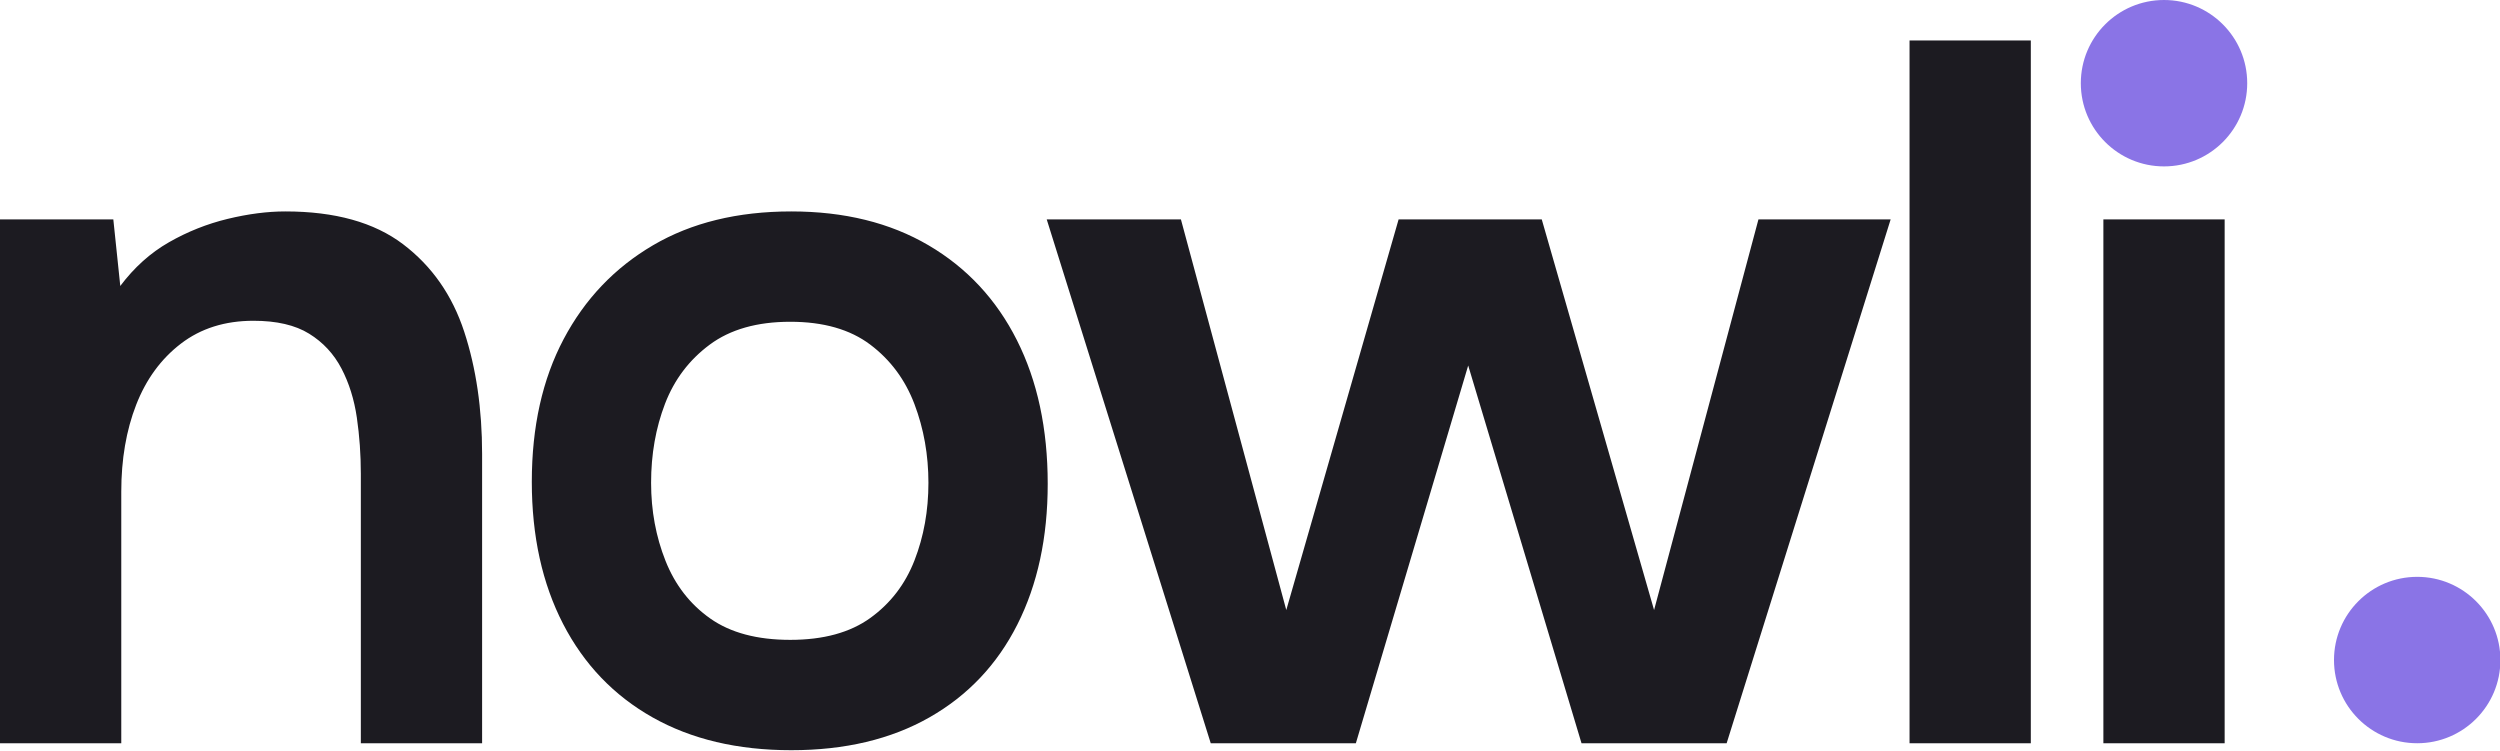
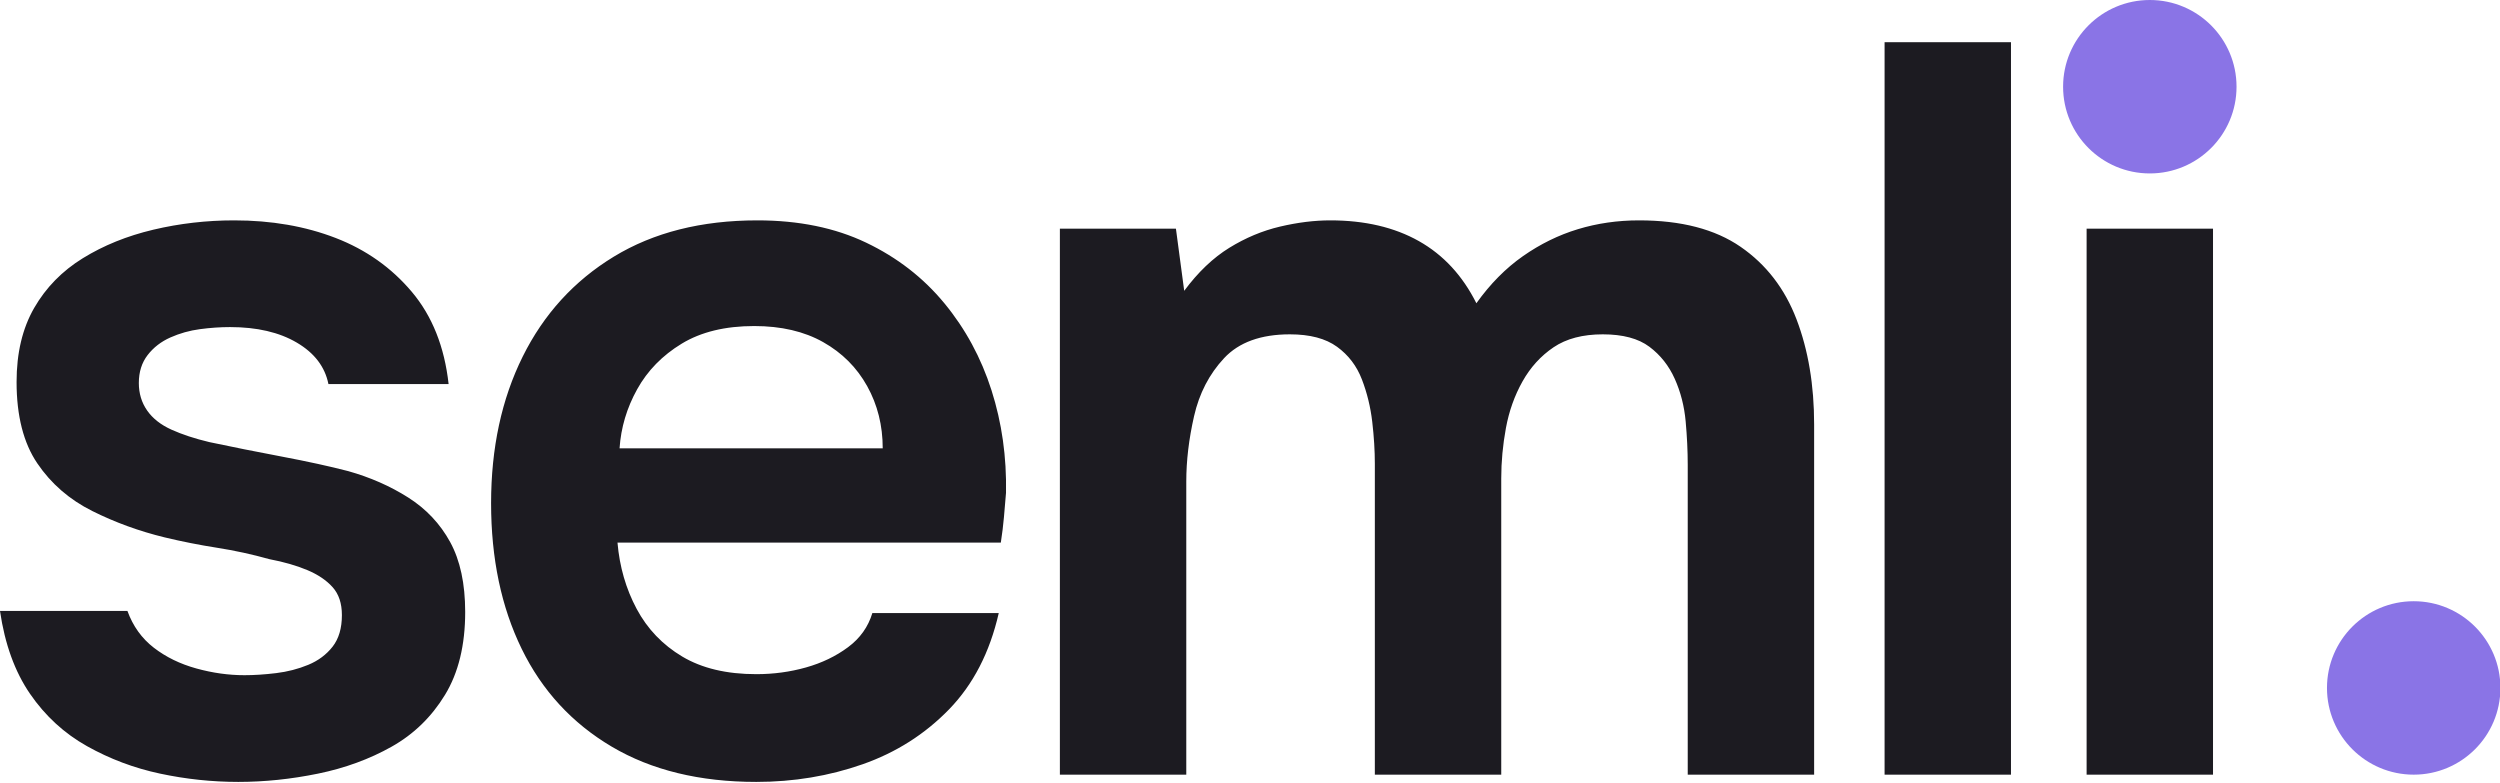
- <svg xmlns="http://www.w3.org/2000/svg" viewBox="0 0 2515 755" width="2515" height="755">
-   <g transform="translate(0.00 0.00) scale(1) translate(-59.00 747.70)">
-     <path d="M59.0 0V-527H173.0L180.0 -460Q201.0 -488 229.0 -504.0Q257.0 -520 288.0 -527.5Q319.0 -535 346.0 -535Q421.0 -535 464.5 -502.0Q508.0 -469 526.0 -414.0Q544.0 -359 544.0 -291V0H422.0V-271Q422.0 -300 418.0 -327.5Q414.0 -355 402.5 -377.0Q391.0 -399 370.0 -412.0Q349.0 -425 314.0 -425Q271.0 -425 241.0 -402.0Q211.0 -379 196.0 -340.5Q181.0 -302 181.0 -253V0Z M855.0 7Q774.0 7 715.5 -26.0Q657.0 -59 625.5 -120.0Q594.0 -181 594.0 -263Q594.0 -346 626.0 -406.5Q658.0 -467 716.0 -501.0Q774.0 -535 855.0 -535Q935.0 -535 993.0 -501.0Q1051.0 -467 1082.0 -405.5Q1113.0 -344 1113.0 -261Q1113.0 -180 1082.5 -119.5Q1052.0 -59 994.0 -26.0Q936.0 7 855.0 7ZM854.0 -104Q904.0 -104 934.5 -126.0Q965.0 -148 979.0 -184.0Q993.0 -220 993.0 -262Q993.0 -304 979.0 -341.0Q965.0 -378 934.5 -401.0Q904.0 -424 854.0 -424Q804.0 -424 773.0 -401.0Q742.0 -378 728.0 -341.5Q714.0 -305 714.0 -262Q714.0 -220 728.5 -183.5Q743.0 -147 773.5 -125.5Q804.0 -104 854.0 -104Z M1277.0 0 1112.0 -527H1247.0L1353.0 -134L1466.0 -527H1610.0L1723.0 -134L1828.0 -527H1961.0L1796.0 0H1650.0L1536.0 -380L1423.0 0Z M1980.0 0V-707H2102.0V0Z M2175.0 0V-527H2297.0V0Z" fill="#1C1B21" />
-     <circle cx="2236.0" cy="-664.0" r="83.7" fill="#8A74E6" />
-     <circle cx="2490.7" cy="-83.7" r="83.7" fill="#8A74E6" />
+ <svg xmlns="http://www.w3.org/2000/svg" viewBox="0 0 2413 755" width="2413" height="755">
+   <g transform="translate(0.00 0.00) scale(1) translate(-31.00 747.70)">
+     <path d="M261.0 7Q223.0 7 185.5 -1.0Q148.0 -9 115.0 -27.5Q82.0 -46 60.0 -78.0Q38.0 -110 31.0 -158H154.0Q162.0 -136 179.5 -122.5Q197.0 -109 220.5 -102.5Q244.0 -96 267.0 -96Q281.0 -96 297.5 -98.0Q314.0 -100 328.5 -106.0Q343.0 -112 352.0 -123.5Q361.0 -135 361.0 -154Q361.0 -171 352.0 -181.0Q343.0 -191 327.5 -197.5Q312.0 -204 291.0 -208Q266.0 -215 240.5 -219.0Q215.0 -223 190.0 -229Q153.0 -238 120.0 -254.5Q87.0 -271 67.0 -300.5Q47.0 -330 47.0 -379Q47.0 -421 64.0 -450.5Q81.0 -480 111.0 -498.5Q141.0 -517 179.0 -526.0Q217.0 -535 257.0 -535Q311.0 -535 355.0 -518.0Q399.0 -501 428.5 -466.0Q458.0 -431 464.0 -377H348.0Q343.0 -402 317.5 -417.0Q292.0 -432 253.0 -432Q239.0 -432 224.0 -430.0Q209.0 -428 195.5 -422.0Q182.0 -416 173.5 -405.0Q165.0 -394 165.0 -378Q165.0 -363 173.0 -351.5Q181.0 -340 196.5 -333.0Q212.0 -326 233.0 -321Q266.0 -314 303.0 -307.0Q340.0 -300 367.0 -293Q399.0 -284 425.0 -267.5Q451.0 -251 465.5 -224.5Q480.0 -198 480.0 -157Q480.0 -109 460.5 -77.0Q441.0 -45 409.0 -27.0Q377.0 -9 338.0 -1.0Q299.0 7 261.0 7Z M761.0 7Q679.0 7 621.5 -27.0Q564.0 -61 534.5 -121.5Q505.0 -182 505.0 -262Q505.0 -342 535.5 -403.5Q566.0 -465 623.5 -500.0Q681.0 -535 762.0 -535Q822.0 -535 867.0 -513.5Q912.0 -492 942.5 -455.0Q973.0 -418 988.0 -371.0Q1003.0 -324 1002.0 -272Q1001.0 -260 1000.0 -248.5Q999.0 -237 997.0 -224H627.0Q630.0 -189 645.5 -160.0Q661.0 -131 689.5 -114.0Q718.0 -97 761.0 -97Q786.0 -97 809.0 -103.5Q832.0 -110 849.5 -123.0Q867.0 -136 873.0 -156H995.0Q982.0 -99 947.0 -63.0Q912.0 -27 863.5 -10.0Q815.0 7 761.0 7ZM883.0 -315Q883.0 -348 868.0 -375.0Q853.0 -402 825.5 -417.5Q798.0 -433 759.0 -433Q717.0 -433 689.0 -416.0Q661.0 -399 646.0 -372.0Q631.0 -345 629.0 -315Z M1054.0 0V-527H1166.0L1174.0 -467Q1194.0 -494 1217.5 -508.5Q1241.0 -523 1266.5 -529.0Q1292.0 -535 1315.0 -535Q1365.0 -535 1400.5 -515.0Q1436.0 -495 1456.0 -455Q1476.0 -483 1501.0 -500.5Q1526.0 -518 1554.0 -526.5Q1582.0 -535 1613.0 -535Q1674.0 -535 1711.0 -509.5Q1748.0 -484 1765.0 -439.5Q1782.0 -395 1782.0 -338V0H1660.0V-299Q1660.0 -319 1658.0 -341.0Q1656.0 -363 1647.5 -382.0Q1639.0 -401 1623.0 -413.0Q1607.0 -425 1578.0 -425Q1549.0 -425 1530.5 -412.5Q1512.0 -400 1500.5 -379.5Q1489.0 -359 1484.5 -334.5Q1480.0 -310 1480.0 -286V0H1358.0V-300Q1358.0 -319 1355.5 -340.5Q1353.0 -362 1345.5 -381.5Q1338.0 -401 1321.5 -413.0Q1305.0 -425 1276.0 -425Q1234.0 -425 1212.5 -402.0Q1191.0 -379 1183.5 -346.0Q1176.0 -313 1176.0 -283V0Z M1850.0 0V-707H1972.0V0Z M2045.0 0V-527H2167.0V0Z" fill="#1C1B21" />
+     <circle cx="2106.0" cy="-664.0" r="83.7" fill="#8A74E6" />
+     <circle cx="2360.7" cy="-83.7" r="83.7" fill="#8A74E6" />
  </g>
</svg>
